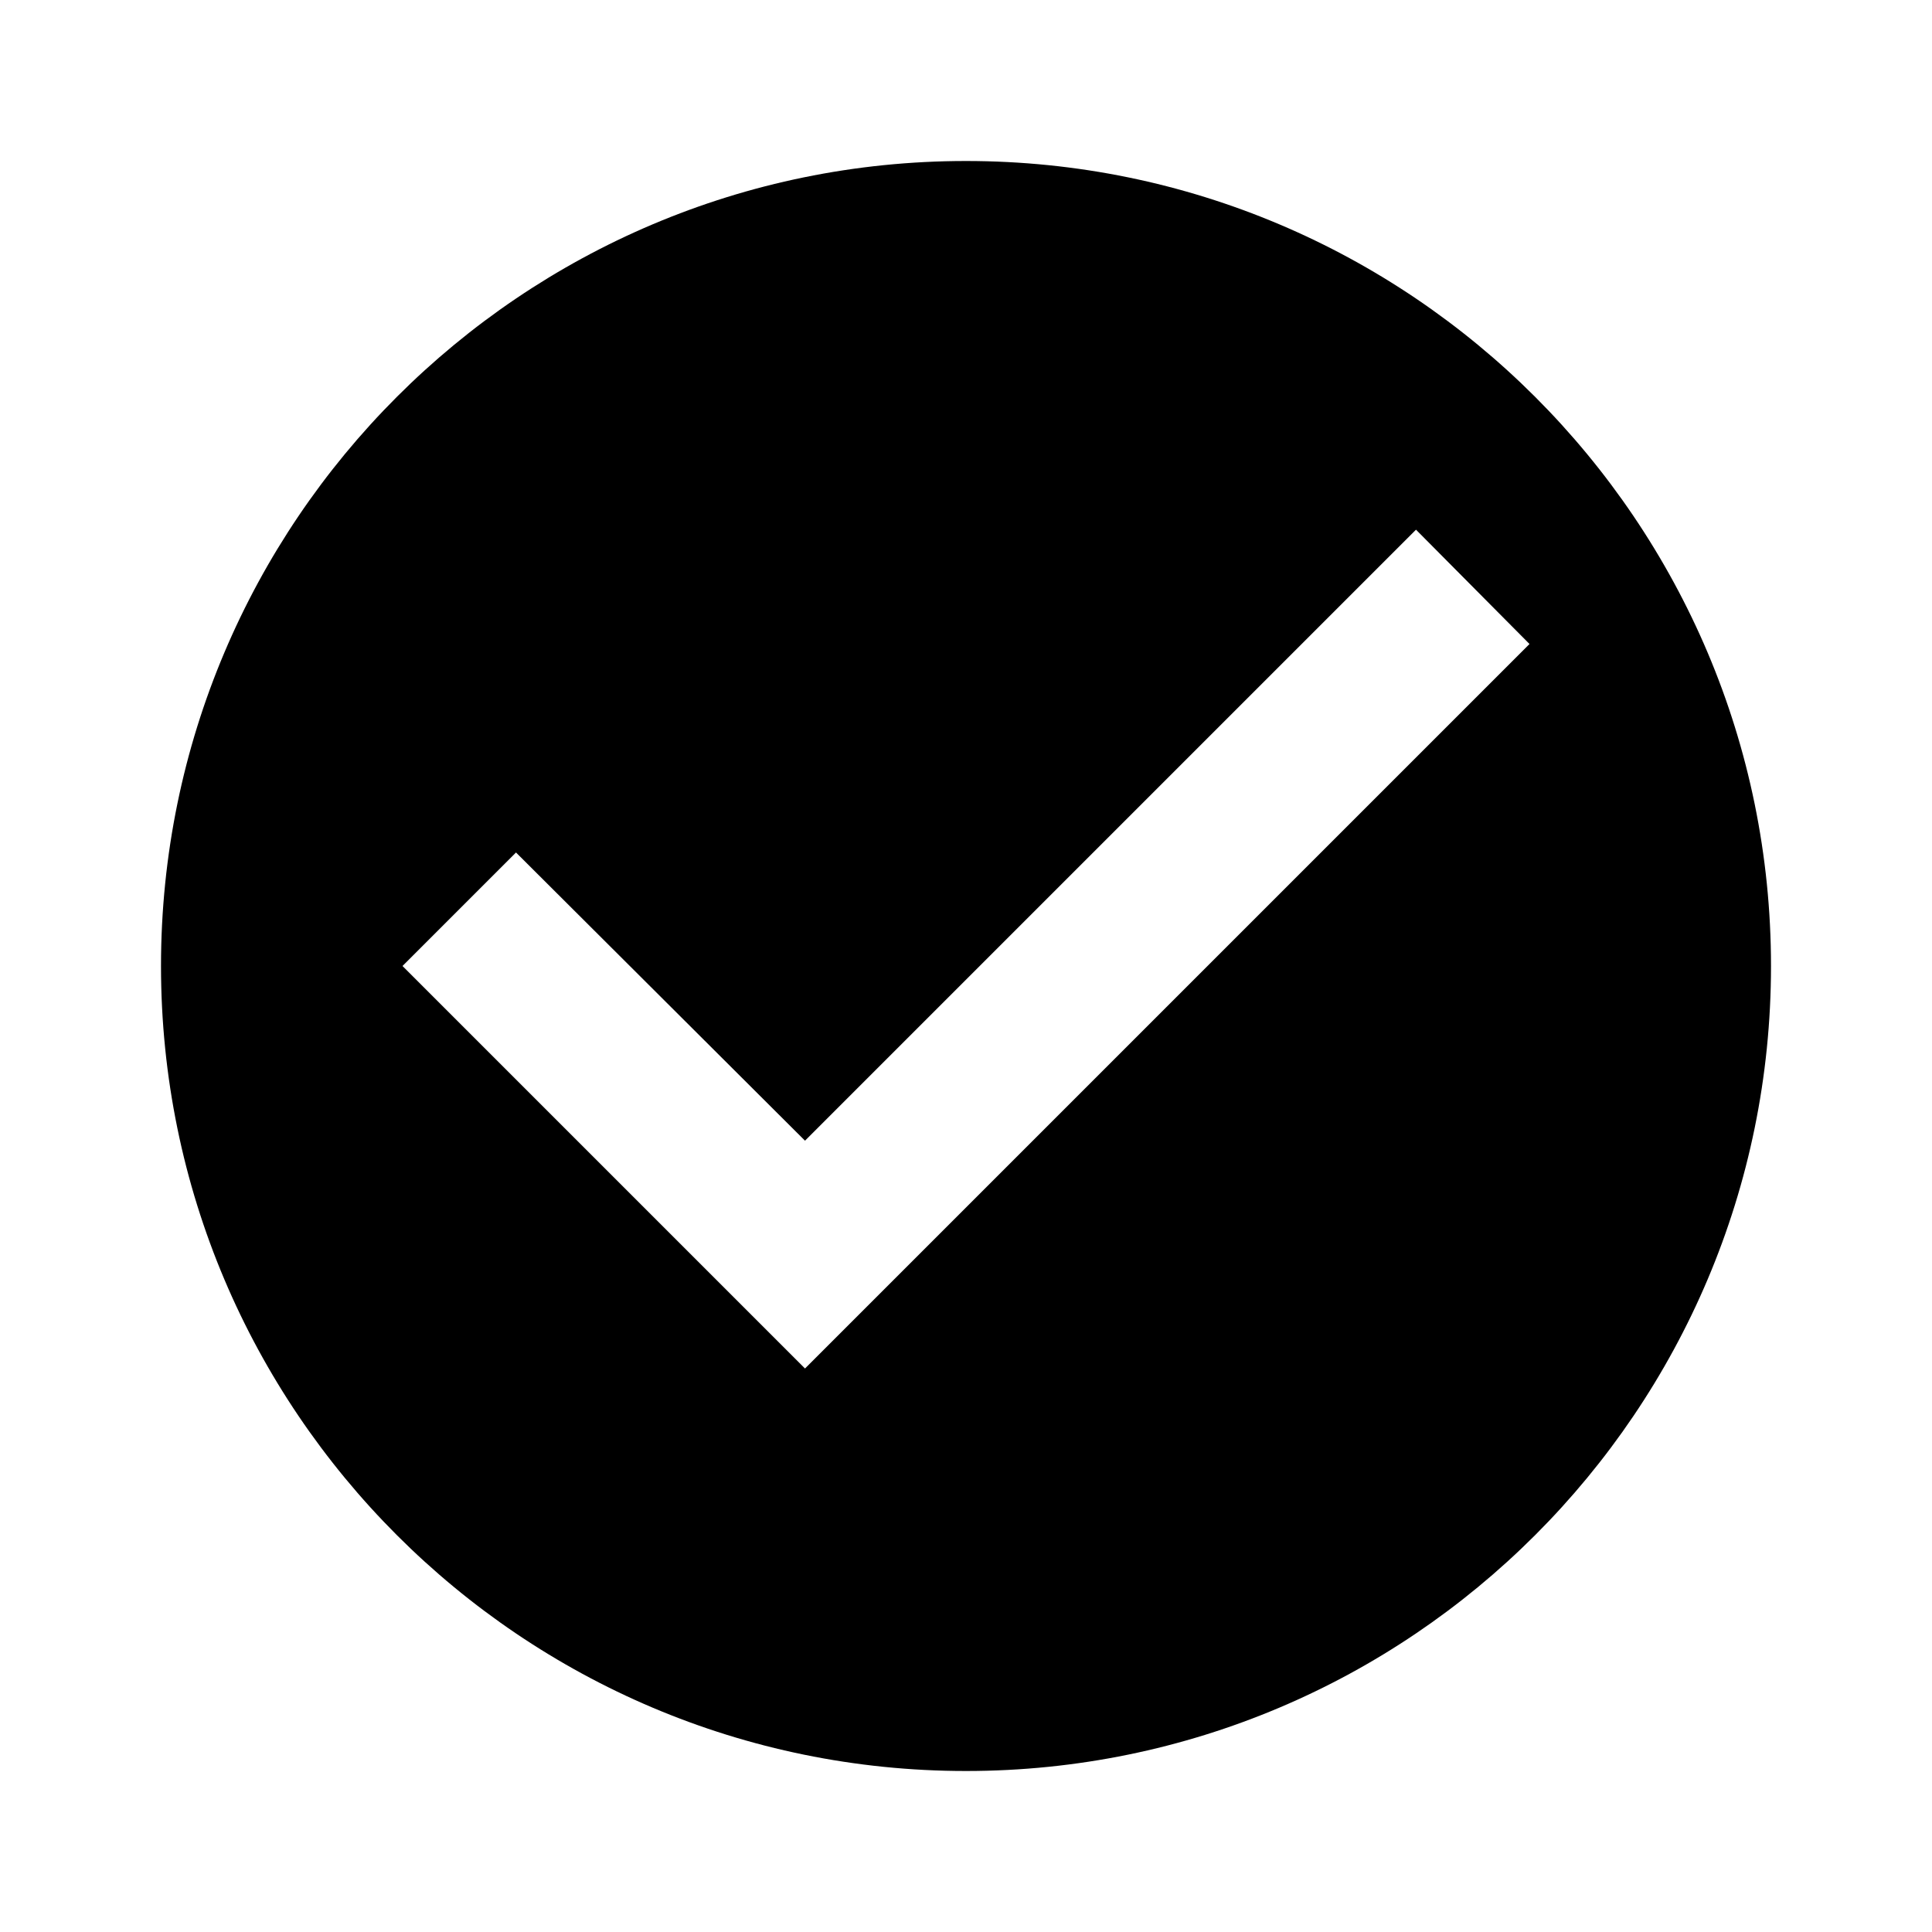
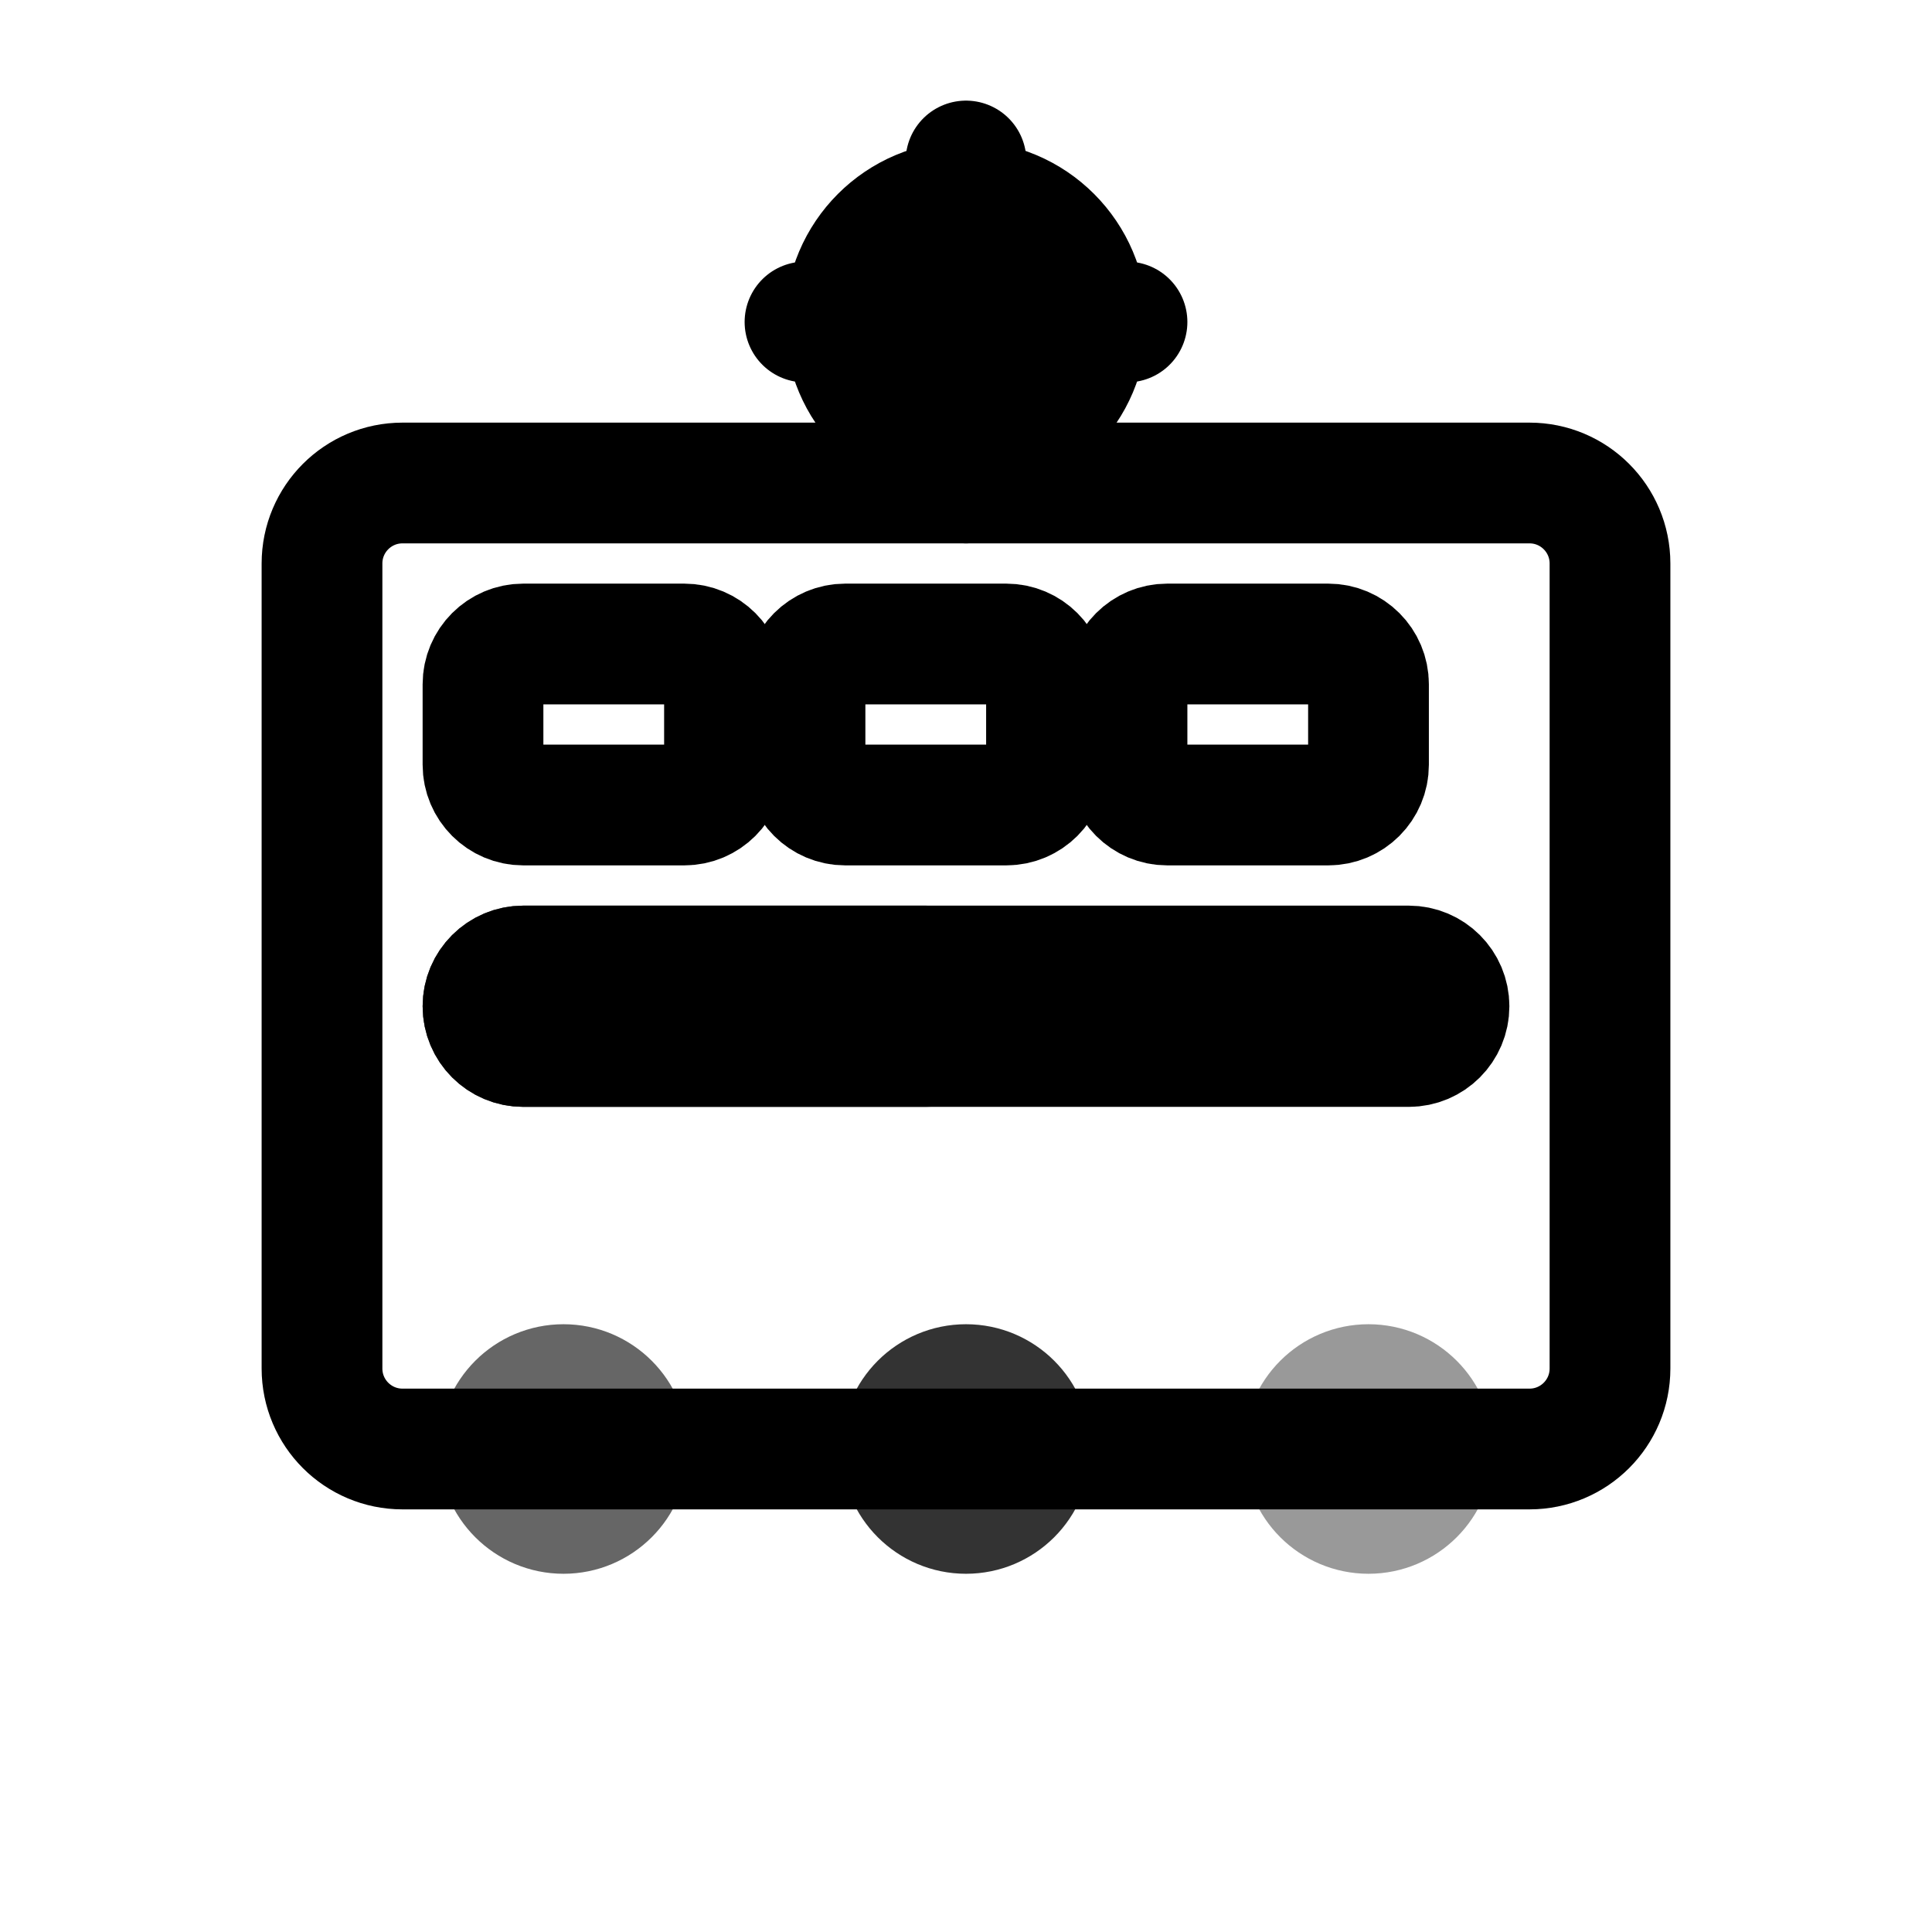
- <svg xmlns="http://www.w3.org/2000/svg" viewBox="0 0 24 24" fill="currentColor">
-   <path d="M12 2C6.48 2 2 6.48 2 12s4.48 10 10 10 10-4.48 10-10S17.52 2 12 2zm-2 15l-5-5 1.41-1.41L10 14.17l7.59-7.59L19 8l-9 9z" />
+ <svg xmlns="http://www.w3.org/2000/svg" fill="none" viewBox="0 0 24 24" stroke="currentColor" stroke-width="1.5" aria-hidden="true" role="img" aria-label="Job Queue Management Logo">
+   <rect x="4" y="6" width="16" height="12" rx="1" stroke-linecap="round" stroke-linejoin="round" />
+   <rect x="6" y="8" width="3" height="2" rx="0.5" stroke-linecap="round" stroke-linejoin="round" />
+   <rect x="10" y="8" width="3" height="2" rx="0.5" stroke-linecap="round" stroke-linejoin="round" />
+   <rect x="14" y="8" width="3" height="2" rx="0.5" stroke-linecap="round" stroke-linejoin="round" />
+   <rect x="6" y="12" width="12" height="1" rx="0.5" stroke-linecap="round" stroke-linejoin="round" />
+   <rect x="6" y="12" width="6" height="1" rx="0.5" fill="currentColor" opacity="0.7" />
+   <circle cx="12" cy="4" r="1.5" stroke-linecap="round" stroke-linejoin="round" />
+   <path stroke-linecap="round" stroke-linejoin="round" d="M10 4h4M12 2v4" />
+   <circle cx="7" cy="18" r="0.8" fill="currentColor" opacity="0.6" />
+   <circle cx="12" cy="18" r="0.8" fill="currentColor" opacity="0.8" />
+   <circle cx="17" cy="18" r="0.8" fill="currentColor" opacity="0.4" />
</svg>
